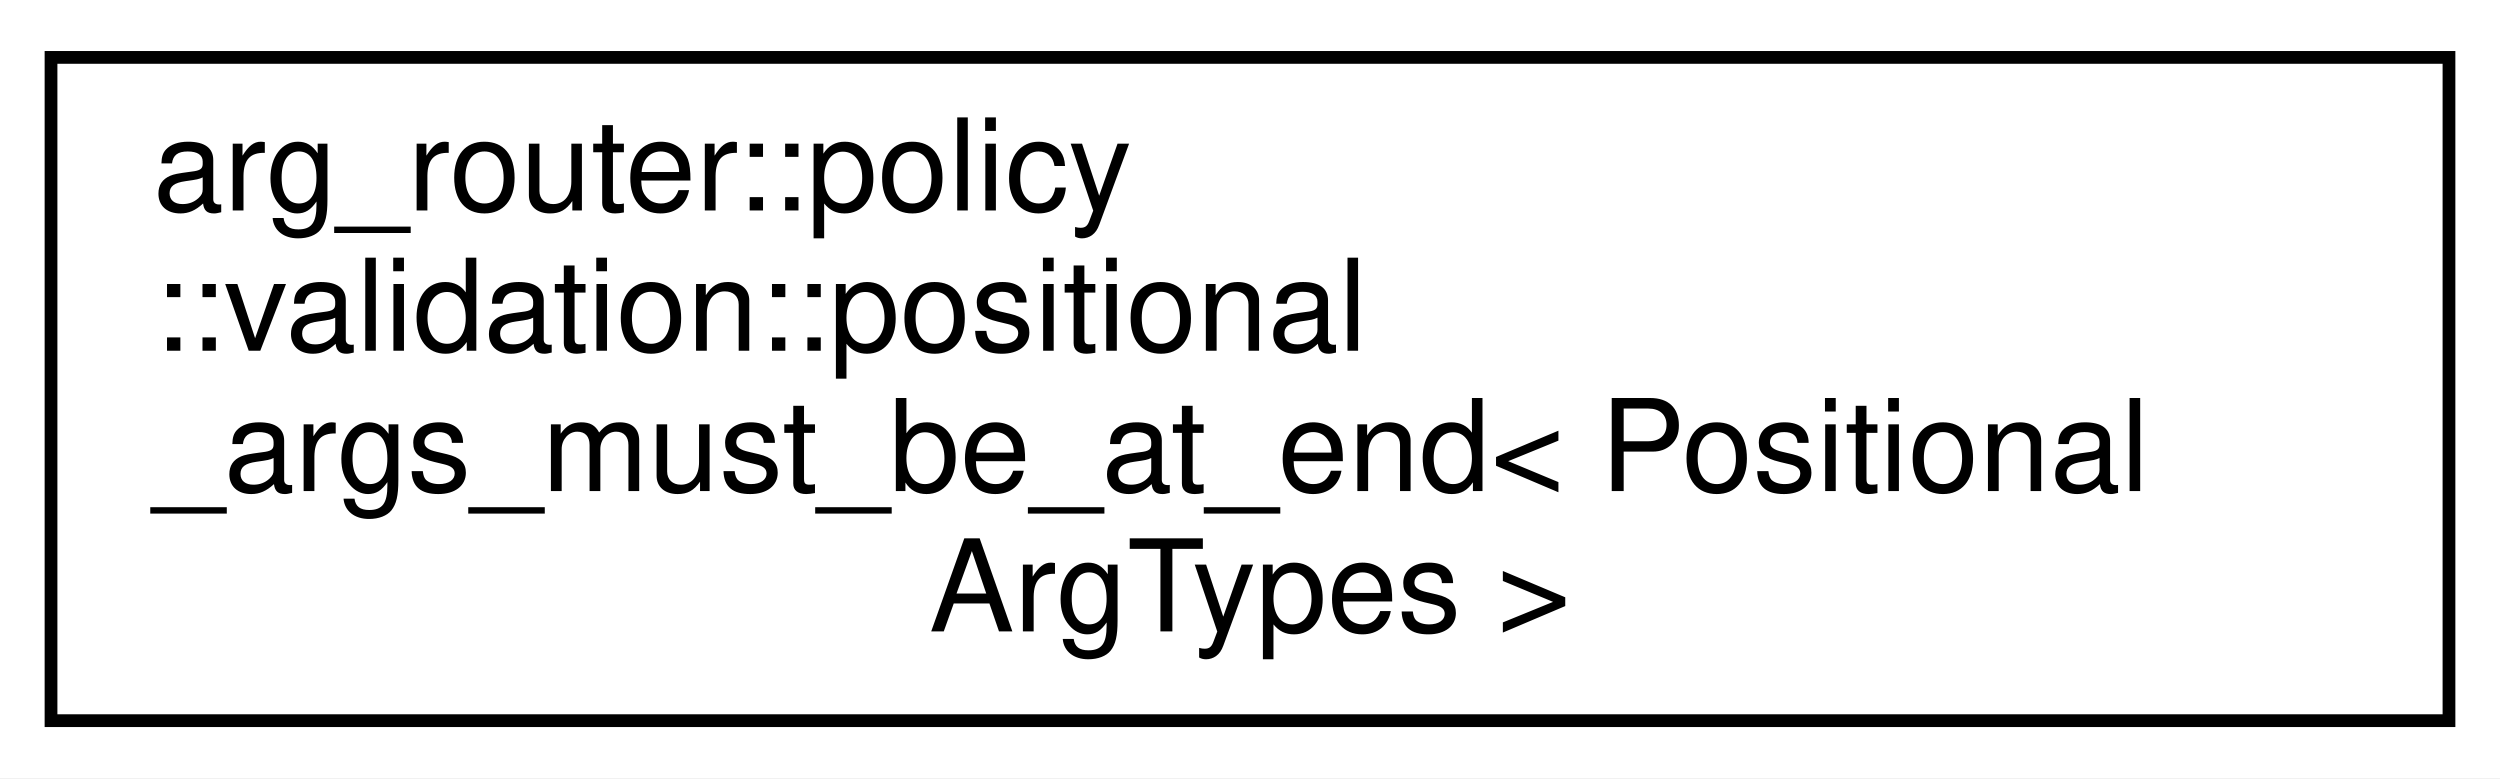
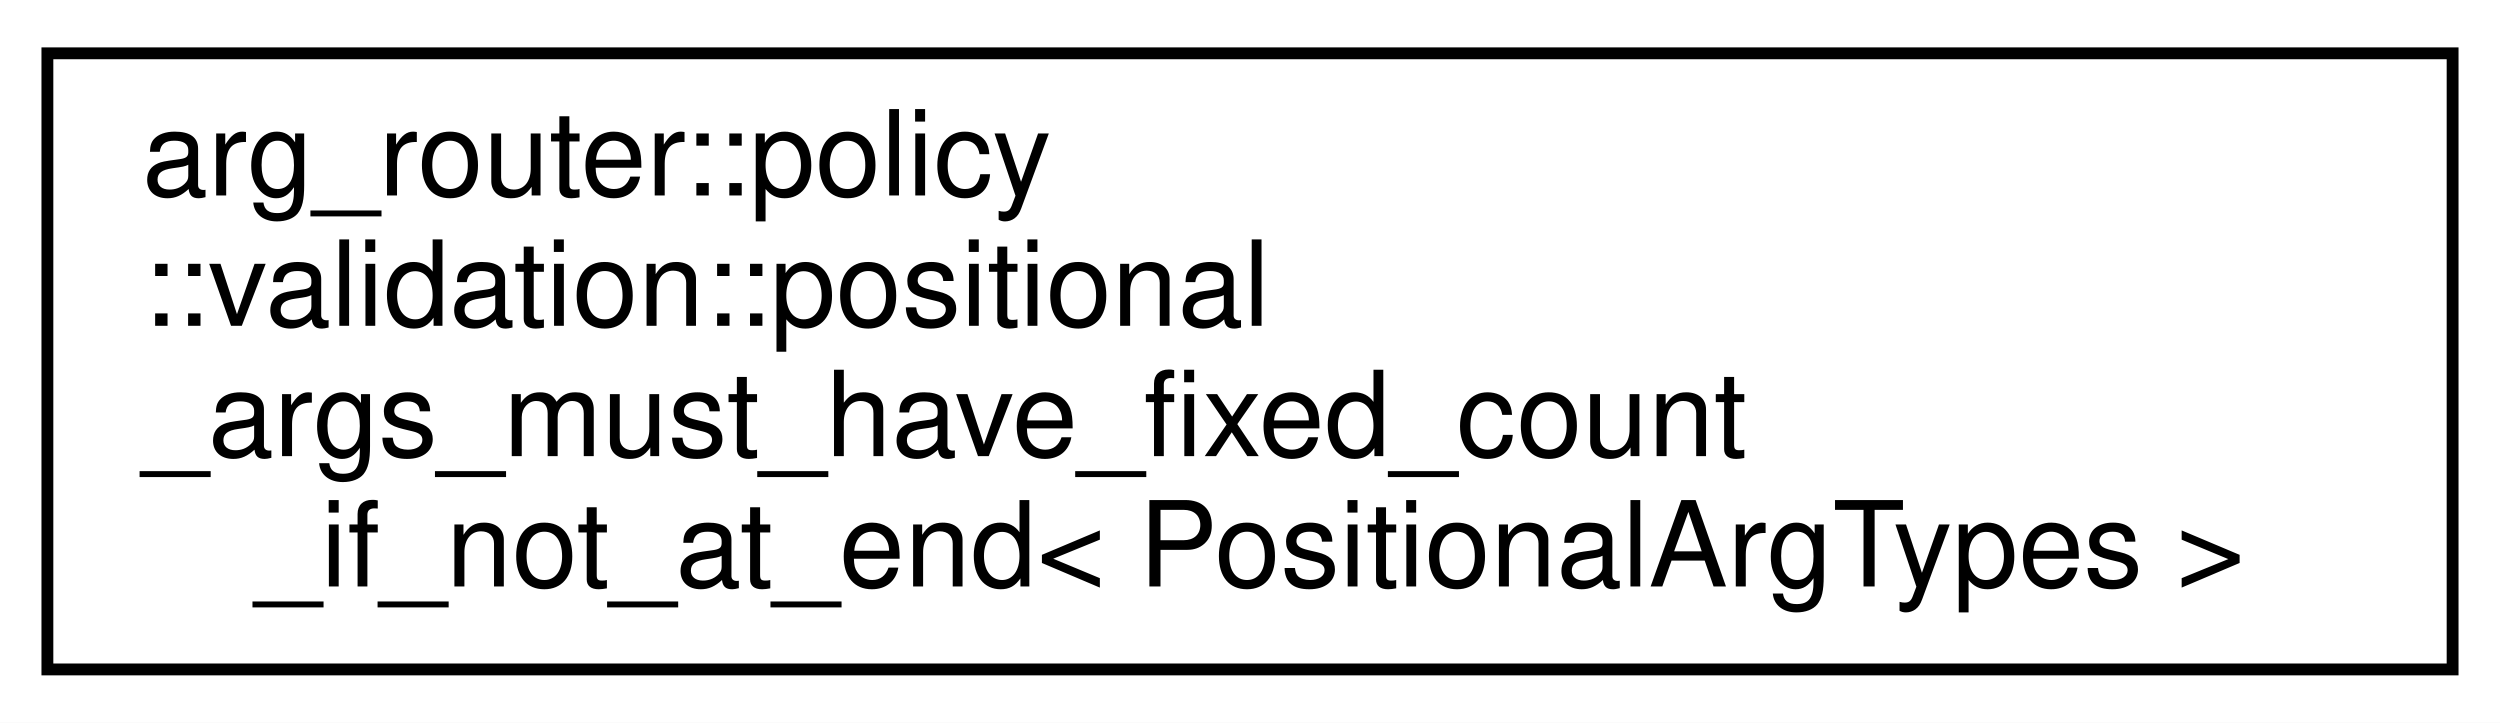
- <svg xmlns="http://www.w3.org/2000/svg" xmlns:xlink="http://www.w3.org/1999/xlink" width="196pt" height="61pt" viewBox="0.00 0.00 196.00 61.00">
+ <svg xmlns="http://www.w3.org/2000/svg" xmlns:xlink="http://www.w3.org/1999/xlink" width="211pt" height="61pt" viewBox="0.00 0.00 211.00 61.00">
  <g id="graph0" class="graph" transform="scale(1 1) rotate(0) translate(4 57)">
-     <polygon fill="white" stroke="transparent" points="-4,4 -4,-57 192,-57 192,4 -4,4" />
+     <polygon fill="white" stroke="transparent" points="-4,4 -4,-57 207,-57 207,4 -4,4" />
    <g id="node1" class="node">
      <g id="a_node1">
-         <a xlink:href="structarg__router_1_1policy_1_1validation_1_1positional__args__must__be__at__end.html" target="_top" xlink:title=" ">
-           <polygon fill="white" stroke="black" points="0,-0.5 0,-52.5 188,-52.5 188,-0.5 0,-0.5" />
+         <a xlink:href="structarg__router_1_1policy_1_1validation_1_1positional__args__must__have__fixed__count__if__not__at__end.html" target="_top" xlink:title=" ">
+           <polygon fill="white" stroke="black" points="0,-0.5 0,-52.5 203,-52.5 203,-0.5 0,-0.5" />
          <text text-anchor="start" x="8" y="-40.5" font-family="Helvetica,sans-Serif" font-size="10.00">arg_router::policy</text>
          <text text-anchor="start" x="8" y="-29.5" font-family="Helvetica,sans-Serif" font-size="10.00">::validation::positional</text>
-           <text text-anchor="start" x="8" y="-18.5" font-family="Helvetica,sans-Serif" font-size="10.00">_args_must_be_at_end&lt; Positional</text>
-           <text text-anchor="middle" x="94" y="-7.5" font-family="Helvetica,sans-Serif" font-size="10.00">ArgTypes &gt;</text>
+           <text text-anchor="start" x="8" y="-18.5" font-family="Helvetica,sans-Serif" font-size="10.00">_args_must_have_fixed_count</text>
+           <text text-anchor="middle" x="101.5" y="-7.5" font-family="Helvetica,sans-Serif" font-size="10.00">_if_not_at_end&lt; PositionalArgTypes &gt;</text>
        </a>
      </g>
    </g>
  </g>
</svg>
